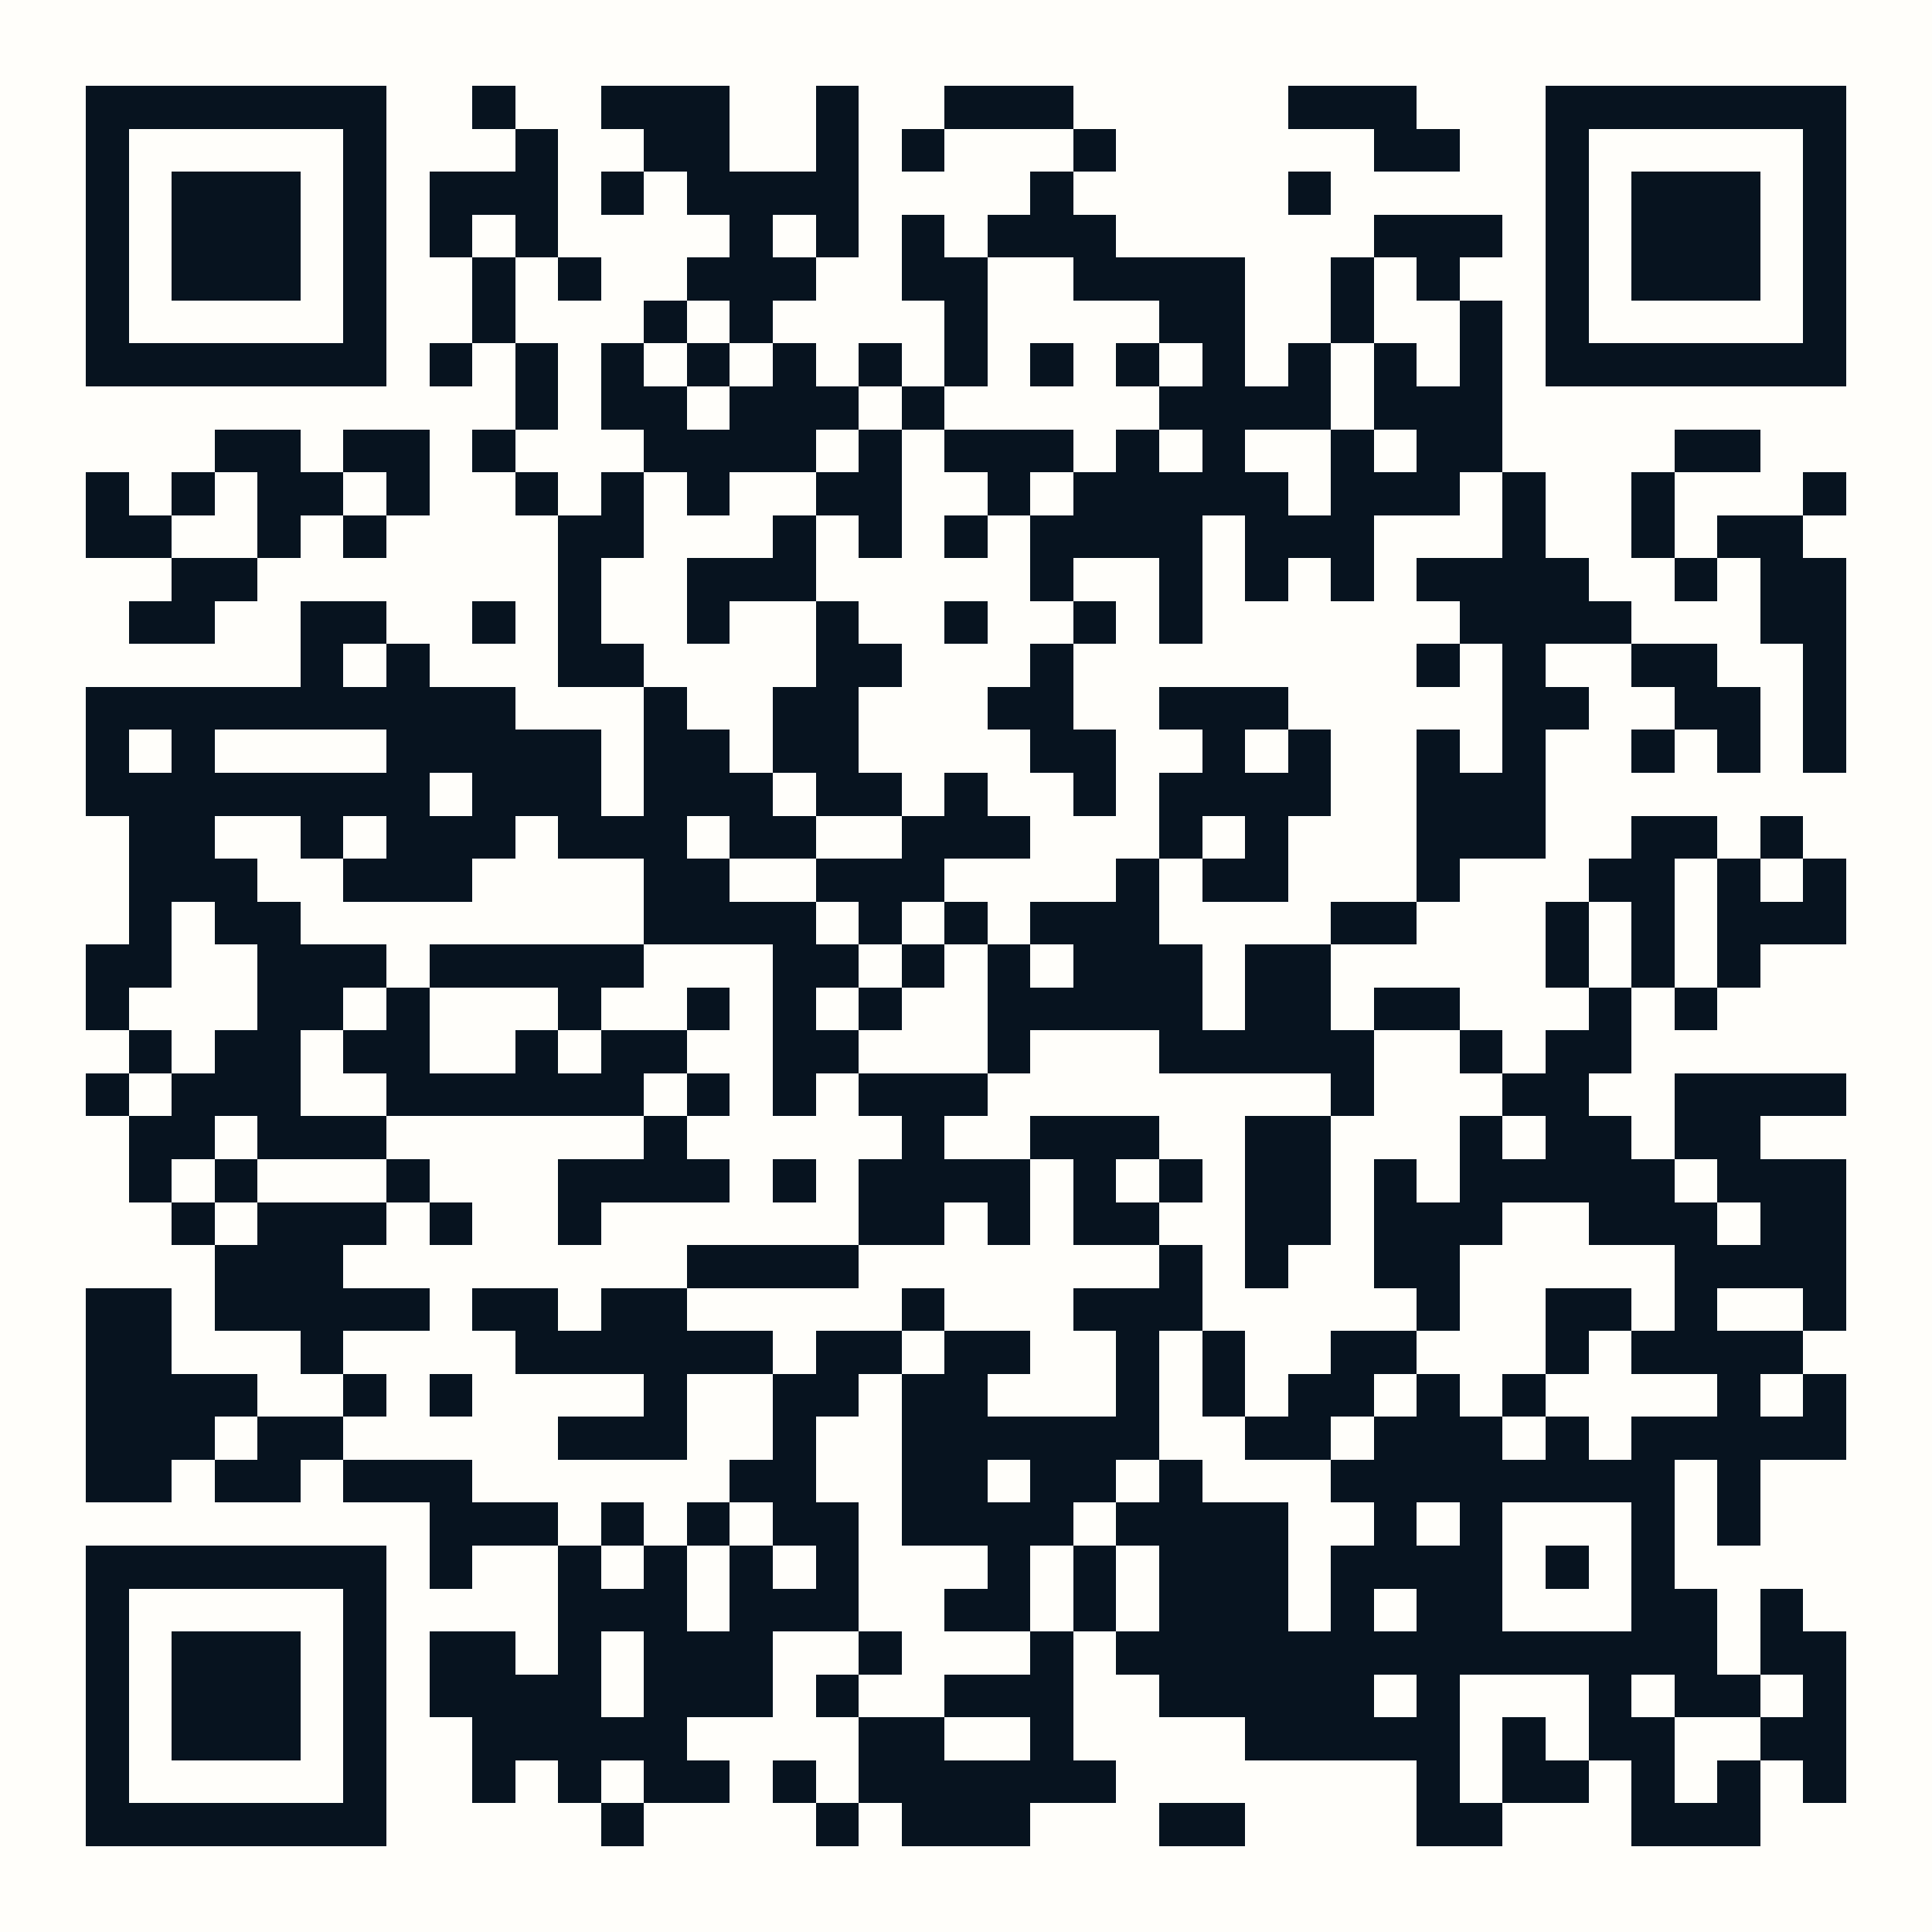
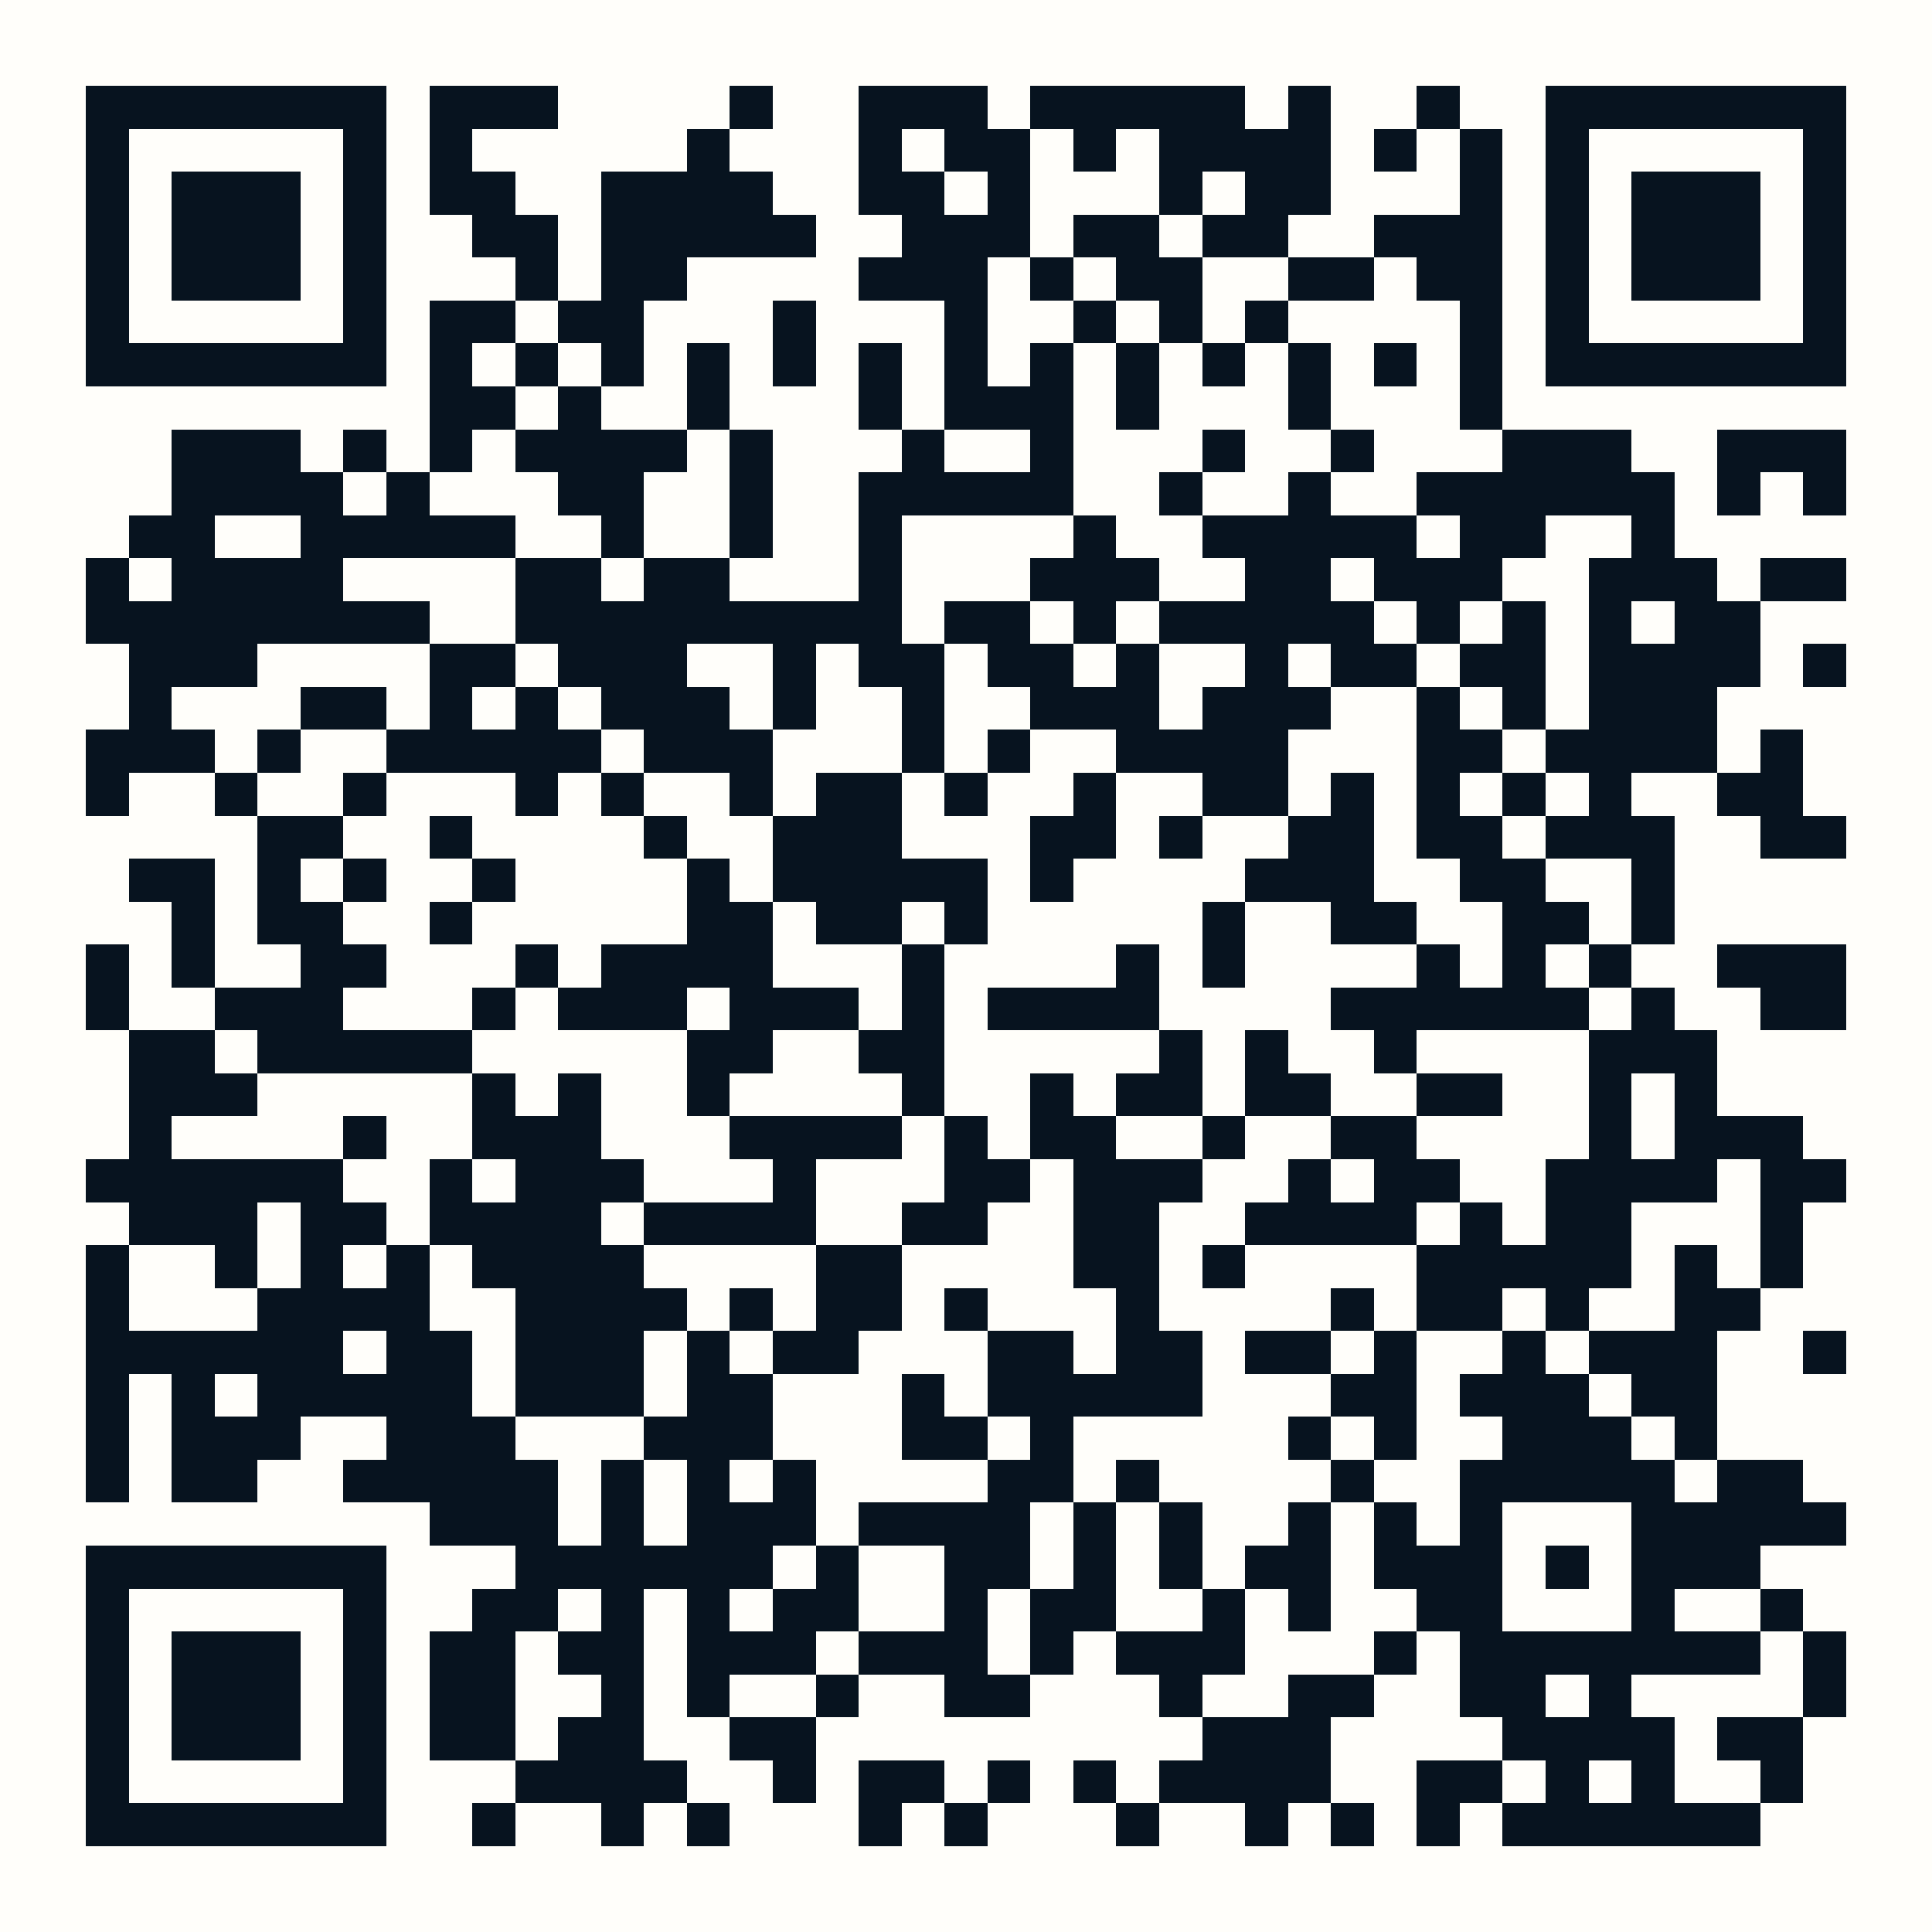
<svg xmlns="http://www.w3.org/2000/svg" viewBox="0 0 45 45" shape-rendering="crispEdges">
  <path fill="#fffefa" d="M0 0h45v45H0z" />
-   <path stroke="#07131f" d="M2 2.5h7m2 0h1m2 0h3m2 0h1m2 0h3m5 0h3m3 0h7M2 3.5h1m5 0h1m3 0h1m2 0h2m2 0h1m1 0h1m3 0h1m6 0h2m2 0h1m5 0h1M2 4.5h1m1 0h3m1 0h1m1 0h3m1 0h1m1 0h4m4 0h1m5 0h1m5 0h1m1 0h3m1 0h1M2 5.5h1m1 0h3m1 0h1m1 0h1m1 0h1m4 0h1m1 0h1m1 0h1m1 0h3m6 0h3m1 0h1m1 0h3m1 0h1M2 6.5h1m1 0h3m1 0h1m2 0h1m1 0h1m2 0h3m2 0h2m2 0h4m2 0h1m1 0h1m2 0h1m1 0h3m1 0h1M2 7.5h1m5 0h1m2 0h1m3 0h1m1 0h1m4 0h1m4 0h2m2 0h1m2 0h1m1 0h1m5 0h1M2 8.5h7m1 0h1m1 0h1m1 0h1m1 0h1m1 0h1m1 0h1m1 0h1m1 0h1m1 0h1m1 0h1m1 0h1m1 0h1m1 0h1m1 0h7M12 9.5h1m1 0h2m1 0h3m1 0h1m5 0h4m1 0h3M5 10.5h2m1 0h2m1 0h1m3 0h4m1 0h1m1 0h3m1 0h1m1 0h1m2 0h1m1 0h2m4 0h2M2 11.5h1m1 0h1m1 0h2m1 0h1m2 0h1m1 0h1m1 0h1m2 0h2m2 0h1m1 0h5m1 0h3m1 0h1m2 0h1m3 0h1M2 12.5h2m2 0h1m1 0h1m4 0h2m3 0h1m1 0h1m1 0h1m1 0h4m1 0h3m3 0h1m2 0h1m1 0h2M4 13.5h2m7 0h1m2 0h3m5 0h1m2 0h1m1 0h1m1 0h1m1 0h4m2 0h1m1 0h2M3 14.5h2m2 0h2m2 0h1m1 0h1m2 0h1m2 0h1m2 0h1m2 0h1m1 0h1m6 0h4m3 0h2M7 15.5h1m1 0h1m3 0h2m4 0h2m3 0h1m8 0h1m1 0h1m2 0h2m2 0h1M2 16.5h10m3 0h1m2 0h2m3 0h2m2 0h3m5 0h2m2 0h2m1 0h1M2 17.5h1m1 0h1m4 0h5m1 0h2m1 0h2m4 0h2m2 0h1m1 0h1m2 0h1m1 0h1m2 0h1m1 0h1m1 0h1M2 18.5h8m1 0h3m1 0h3m1 0h2m1 0h1m2 0h1m1 0h4m2 0h3M3 19.5h2m2 0h1m1 0h3m1 0h3m1 0h2m2 0h3m3 0h1m1 0h1m3 0h3m2 0h2m1 0h1M3 20.5h3m2 0h3m4 0h2m2 0h3m4 0h1m1 0h2m3 0h1m3 0h2m1 0h1m1 0h1M3 21.5h1m1 0h2m8 0h4m1 0h1m1 0h1m1 0h3m4 0h2m3 0h1m1 0h1m1 0h3M2 22.5h2m2 0h3m1 0h5m3 0h2m1 0h1m1 0h1m1 0h3m1 0h2m5 0h1m1 0h1m1 0h1M2 23.5h1m3 0h2m1 0h1m3 0h1m2 0h1m1 0h1m1 0h1m2 0h5m1 0h2m1 0h2m3 0h1m1 0h1M3 24.5h1m1 0h2m1 0h2m2 0h1m1 0h2m2 0h2m3 0h1m3 0h5m2 0h1m1 0h2M2 25.5h1m1 0h3m2 0h6m1 0h1m1 0h1m1 0h3m8 0h1m3 0h2m2 0h4M3 26.5h2m1 0h3m6 0h1m5 0h1m2 0h3m2 0h2m3 0h1m1 0h2m1 0h2M3 27.5h1m1 0h1m3 0h1m3 0h4m1 0h1m1 0h4m1 0h1m1 0h1m1 0h2m1 0h1m1 0h5m1 0h3M4 28.5h1m1 0h3m1 0h1m2 0h1m6 0h2m1 0h1m1 0h2m2 0h2m1 0h3m2 0h3m1 0h2M5 29.5h3m8 0h4m7 0h1m1 0h1m2 0h2m5 0h4M2 30.5h2m1 0h5m1 0h2m1 0h2m5 0h1m3 0h3m5 0h1m2 0h2m1 0h1m2 0h1M2 31.5h2m3 0h1m4 0h6m1 0h2m1 0h2m2 0h1m1 0h1m2 0h2m3 0h1m1 0h4M2 32.5h4m2 0h1m1 0h1m4 0h1m2 0h2m1 0h2m3 0h1m1 0h1m1 0h2m1 0h1m1 0h1m4 0h1m1 0h1M2 33.5h3m1 0h2m5 0h3m2 0h1m2 0h6m2 0h2m1 0h3m1 0h1m1 0h5M2 34.5h2m1 0h2m1 0h3m6 0h2m2 0h2m1 0h2m1 0h1m3 0h8m1 0h1M10 35.5h3m1 0h1m1 0h1m1 0h2m1 0h4m1 0h4m2 0h1m1 0h1m3 0h1m1 0h1M2 36.5h7m1 0h1m2 0h1m1 0h1m1 0h1m1 0h1m3 0h1m1 0h1m1 0h3m1 0h4m1 0h1m1 0h1M2 37.5h1m5 0h1m4 0h3m1 0h3m2 0h2m1 0h1m1 0h3m1 0h1m1 0h2m3 0h2m1 0h1M2 38.5h1m1 0h3m1 0h1m1 0h2m1 0h1m1 0h3m2 0h1m3 0h1m1 0h14m1 0h2M2 39.5h1m1 0h3m1 0h1m1 0h4m1 0h3m1 0h1m2 0h3m2 0h5m1 0h1m3 0h1m1 0h2m1 0h1M2 40.5h1m1 0h3m1 0h1m2 0h5m4 0h2m2 0h1m4 0h5m1 0h1m1 0h2m2 0h2M2 41.5h1m5 0h1m2 0h1m1 0h1m1 0h2m1 0h1m1 0h6m7 0h1m1 0h2m1 0h1m1 0h1m1 0h1M2 42.5h7m5 0h1m4 0h1m1 0h3m3 0h2m4 0h2m3 0h3" />
+   <path stroke="#07131f" d="M2 2.5h7m1 0h3m4 0h1m2 0h3m1 0h5m1 0h1m2 0h1m2 0h7M2 3.5h1m5 0h1m1 0h1m5 0h1m3 0h1m1 0h2m1 0h1m1 0h4m1 0h1m1 0h1m1 0h1m5 0h1M2 4.5h1m1 0h3m1 0h1m1 0h2m2 0h4m2 0h2m1 0h1m3 0h1m1 0h2m3 0h1m1 0h1m1 0h3m1 0h1M2 5.5h1m1 0h3m1 0h1m2 0h2m1 0h5m2 0h3m1 0h2m1 0h2m2 0h3m1 0h1m1 0h3m1 0h1M2 6.5h1m1 0h3m1 0h1m3 0h1m1 0h2m4 0h3m1 0h1m1 0h2m2 0h2m1 0h2m1 0h1m1 0h3m1 0h1M2 7.5h1m5 0h1m1 0h2m1 0h2m3 0h1m3 0h1m2 0h1m1 0h1m1 0h1m4 0h1m1 0h1m5 0h1M2 8.5h7m1 0h1m1 0h1m1 0h1m1 0h1m1 0h1m1 0h1m1 0h1m1 0h1m1 0h1m1 0h1m1 0h1m1 0h1m1 0h1m1 0h7M10 9.5h2m1 0h1m2 0h1m3 0h1m1 0h3m1 0h1m3 0h1m3 0h1M4 10.5h3m1 0h1m1 0h1m1 0h4m1 0h1m3 0h1m2 0h1m3 0h1m2 0h1m3 0h3m2 0h3M4 11.5h4m1 0h1m3 0h2m2 0h1m2 0h5m2 0h1m2 0h1m2 0h6m1 0h1m1 0h1M3 12.5h2m2 0h5m2 0h1m2 0h1m2 0h1m4 0h1m2 0h5m1 0h2m2 0h1M2 13.5h1m1 0h4m4 0h2m1 0h2m3 0h1m3 0h3m2 0h2m1 0h3m2 0h3m1 0h2M2 14.5h8m2 0h9m1 0h2m1 0h1m1 0h5m1 0h1m1 0h1m1 0h1m1 0h2M3 15.5h3m4 0h2m1 0h3m2 0h1m1 0h2m1 0h2m1 0h1m2 0h1m1 0h2m1 0h2m1 0h4m1 0h1M3 16.5h1m3 0h2m1 0h1m1 0h1m1 0h3m1 0h1m2 0h1m2 0h3m1 0h3m2 0h1m1 0h1m1 0h3M2 17.5h3m1 0h1m2 0h5m1 0h3m3 0h1m1 0h1m2 0h4m3 0h2m1 0h4m1 0h1M2 18.5h1m2 0h1m2 0h1m3 0h1m1 0h1m2 0h1m1 0h2m1 0h1m2 0h1m2 0h2m1 0h1m1 0h1m1 0h1m1 0h1m2 0h2M6 19.5h2m2 0h1m4 0h1m2 0h3m3 0h2m1 0h1m2 0h2m1 0h2m1 0h3m2 0h2M3 20.5h2m1 0h1m1 0h1m2 0h1m4 0h1m1 0h5m1 0h1m4 0h3m2 0h2m2 0h1M4 21.5h1m1 0h2m2 0h1m5 0h2m1 0h2m1 0h1m5 0h1m2 0h2m2 0h2m1 0h1M2 22.5h1m1 0h1m2 0h2m3 0h1m1 0h4m3 0h1m4 0h1m1 0h1m4 0h1m1 0h1m1 0h1m2 0h3M2 23.5h1m2 0h3m3 0h1m1 0h3m1 0h3m1 0h1m1 0h4m4 0h6m1 0h1m2 0h2M3 24.5h2m1 0h5m5 0h2m2 0h2m5 0h1m1 0h1m2 0h1m4 0h3M3 25.5h3m5 0h1m1 0h1m2 0h1m4 0h1m2 0h1m1 0h2m1 0h2m2 0h2m2 0h1m1 0h1M3 26.5h1m4 0h1m2 0h3m3 0h4m1 0h1m1 0h2m2 0h1m2 0h2m4 0h1m1 0h3M2 27.5h6m2 0h1m1 0h3m3 0h1m3 0h2m1 0h3m2 0h1m1 0h2m2 0h4m1 0h2M3 28.5h3m1 0h2m1 0h4m1 0h4m2 0h2m2 0h2m2 0h4m1 0h1m1 0h2m3 0h1M2 29.5h1m2 0h1m1 0h1m1 0h1m1 0h4m4 0h2m4 0h2m1 0h1m4 0h5m1 0h1m1 0h1M2 30.5h1m3 0h4m2 0h4m1 0h1m1 0h2m1 0h1m3 0h1m4 0h1m1 0h2m1 0h1m2 0h2M2 31.5h6m1 0h2m1 0h3m1 0h1m1 0h2m3 0h2m1 0h2m1 0h2m1 0h1m2 0h1m1 0h3m2 0h1M2 32.5h1m1 0h1m1 0h5m1 0h3m1 0h2m3 0h1m1 0h5m3 0h2m1 0h3m1 0h2M2 33.5h1m1 0h3m2 0h3m3 0h3m3 0h2m1 0h1m5 0h1m1 0h1m2 0h3m1 0h1M2 34.5h1m1 0h2m2 0h5m1 0h1m1 0h1m1 0h1m4 0h2m1 0h1m4 0h1m2 0h5m1 0h2M10 35.5h3m1 0h1m1 0h3m1 0h4m1 0h1m1 0h1m2 0h1m1 0h1m1 0h1m3 0h5M2 36.5h7m3 0h6m1 0h1m2 0h2m1 0h1m1 0h1m1 0h2m1 0h3m1 0h1m1 0h3M2 37.5h1m5 0h1m2 0h2m1 0h1m1 0h1m1 0h2m2 0h1m1 0h2m2 0h1m1 0h1m2 0h2m3 0h1m2 0h1M2 38.5h1m1 0h3m1 0h1m1 0h2m1 0h2m1 0h3m1 0h3m1 0h1m1 0h3m3 0h1m1 0h7m1 0h1M2 39.5h1m1 0h3m1 0h1m1 0h2m2 0h1m1 0h1m2 0h1m2 0h2m3 0h1m2 0h2m2 0h2m1 0h1m4 0h1M2 40.5h1m1 0h3m1 0h1m1 0h2m1 0h2m2 0h2m9 0h3m4 0h4m1 0h2M2 41.5h1m5 0h1m3 0h4m2 0h1m1 0h2m1 0h1m1 0h1m1 0h4m2 0h2m1 0h1m1 0h1m2 0h1M2 42.5h7m2 0h1m2 0h1m1 0h1m3 0h1m1 0h1m3 0h1m2 0h1m1 0h1m1 0h1m1 0h6" />
</svg>
